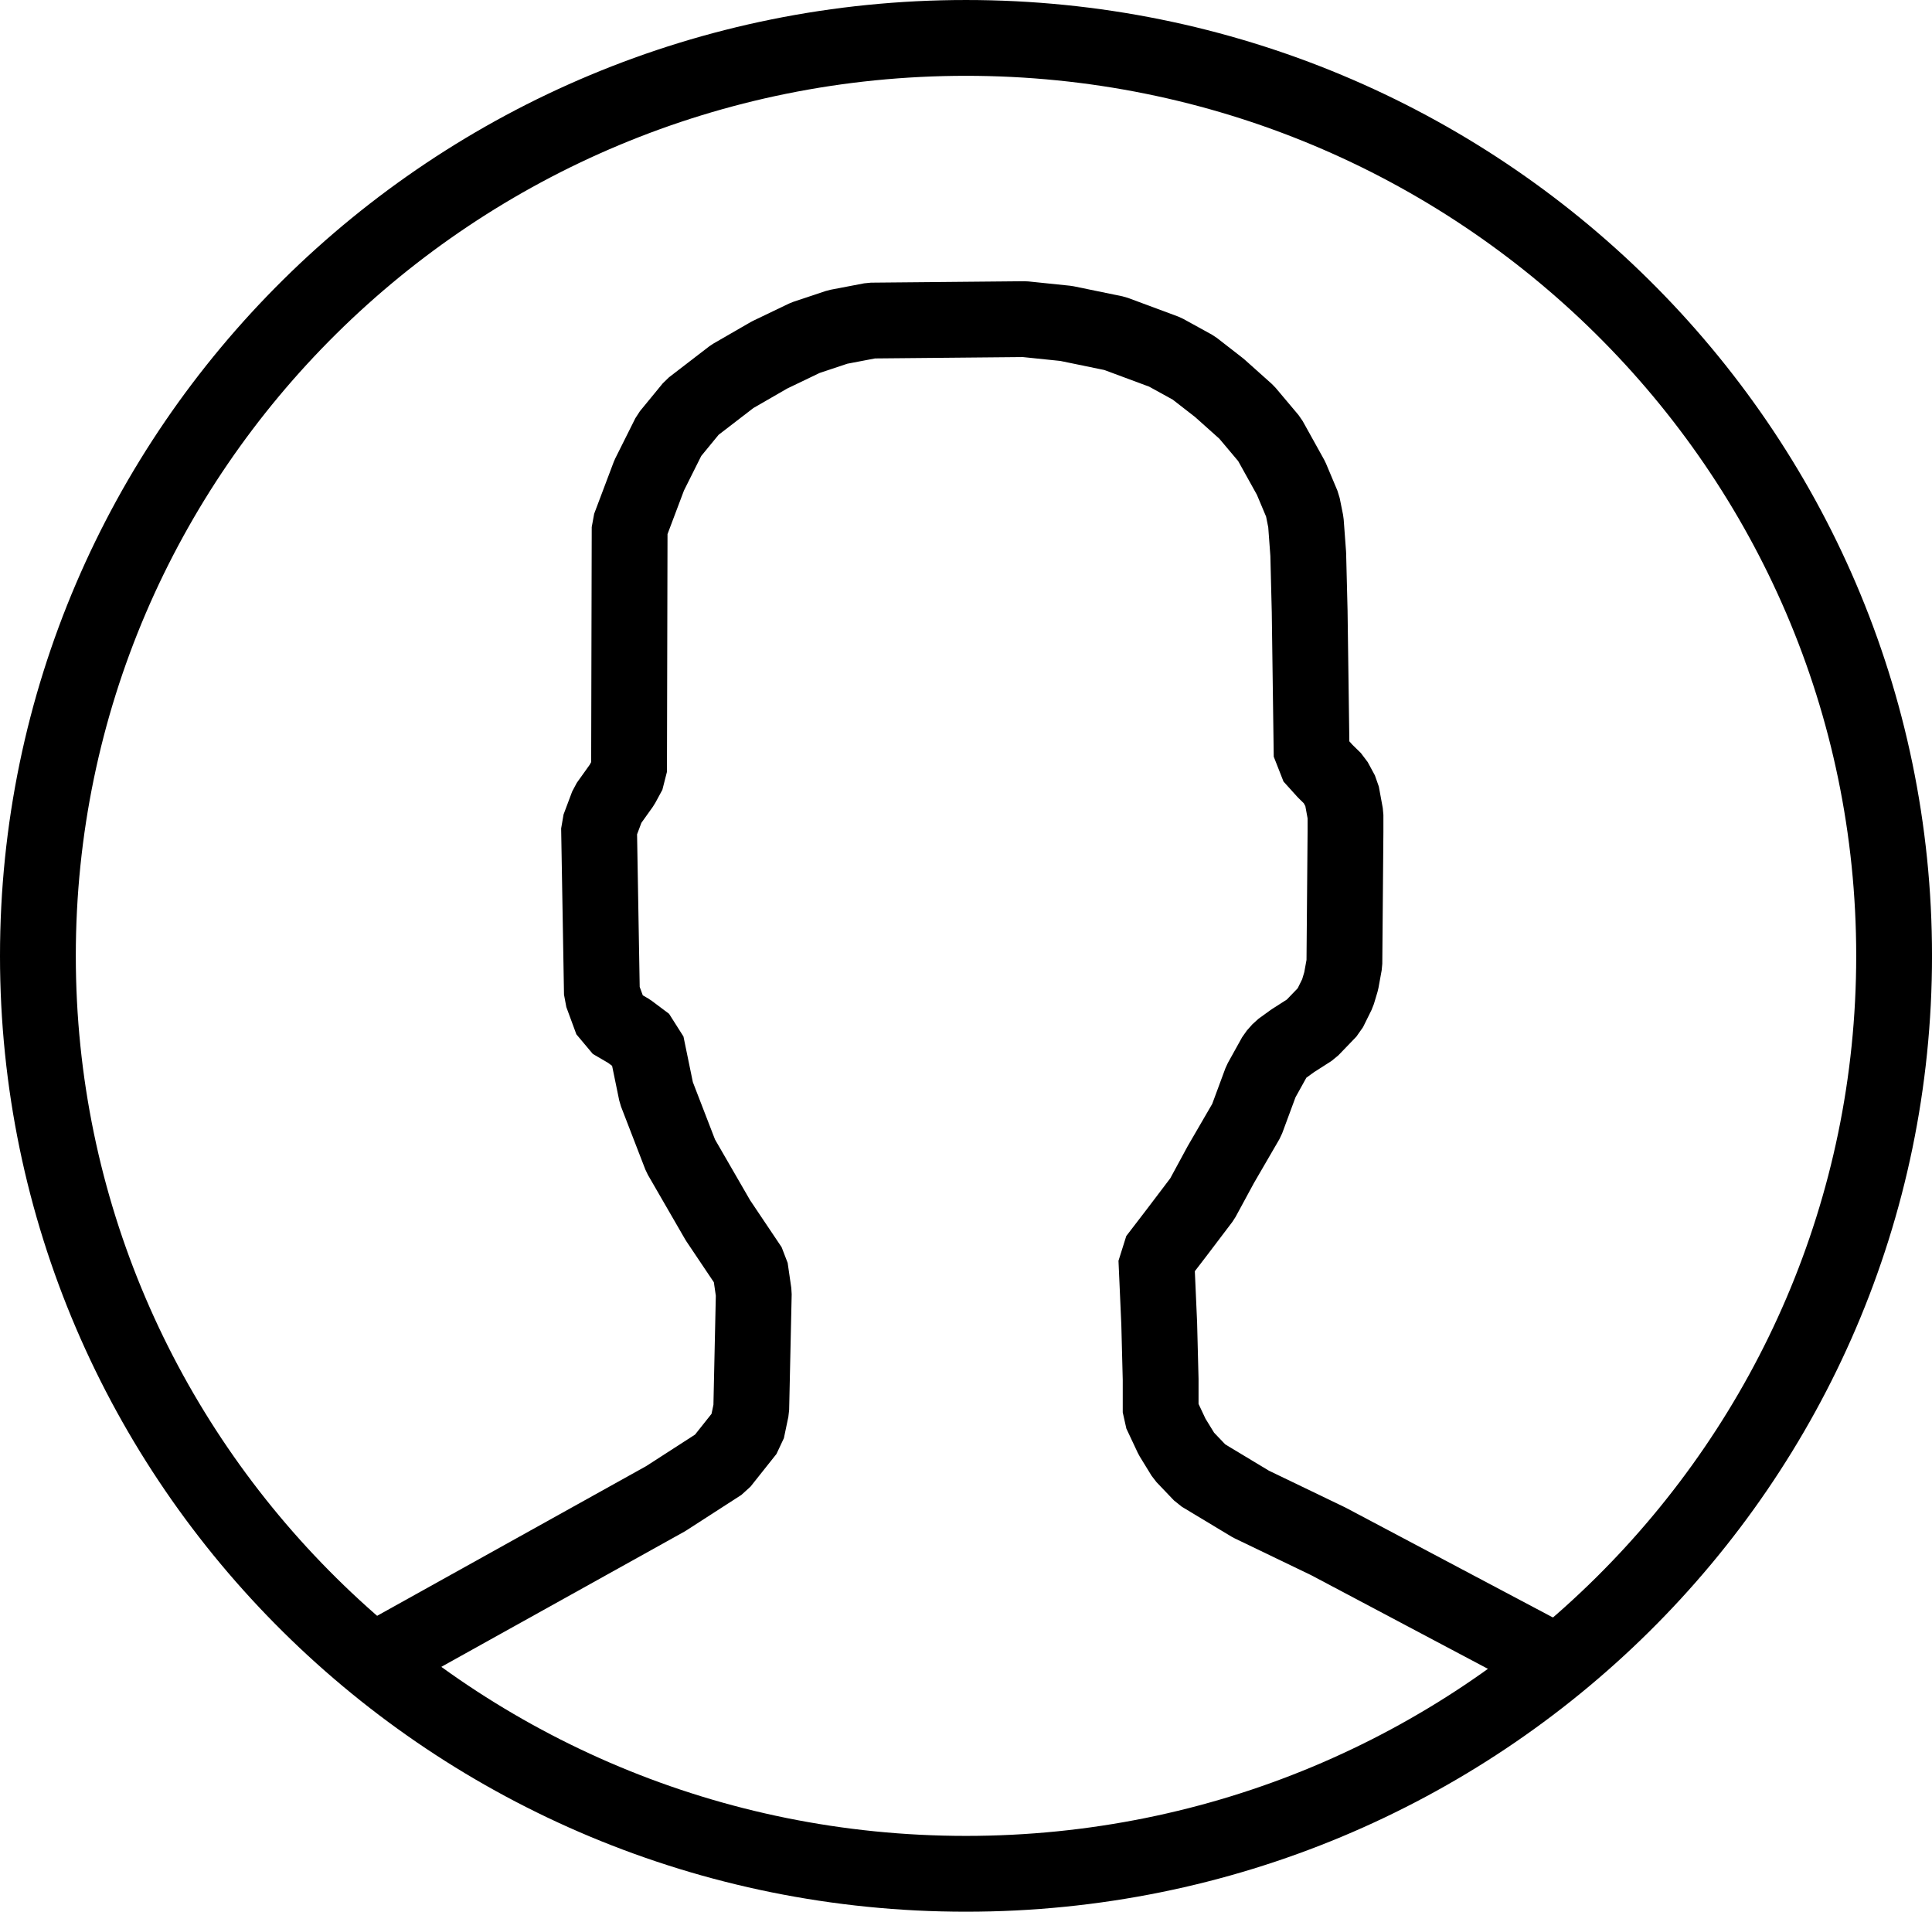
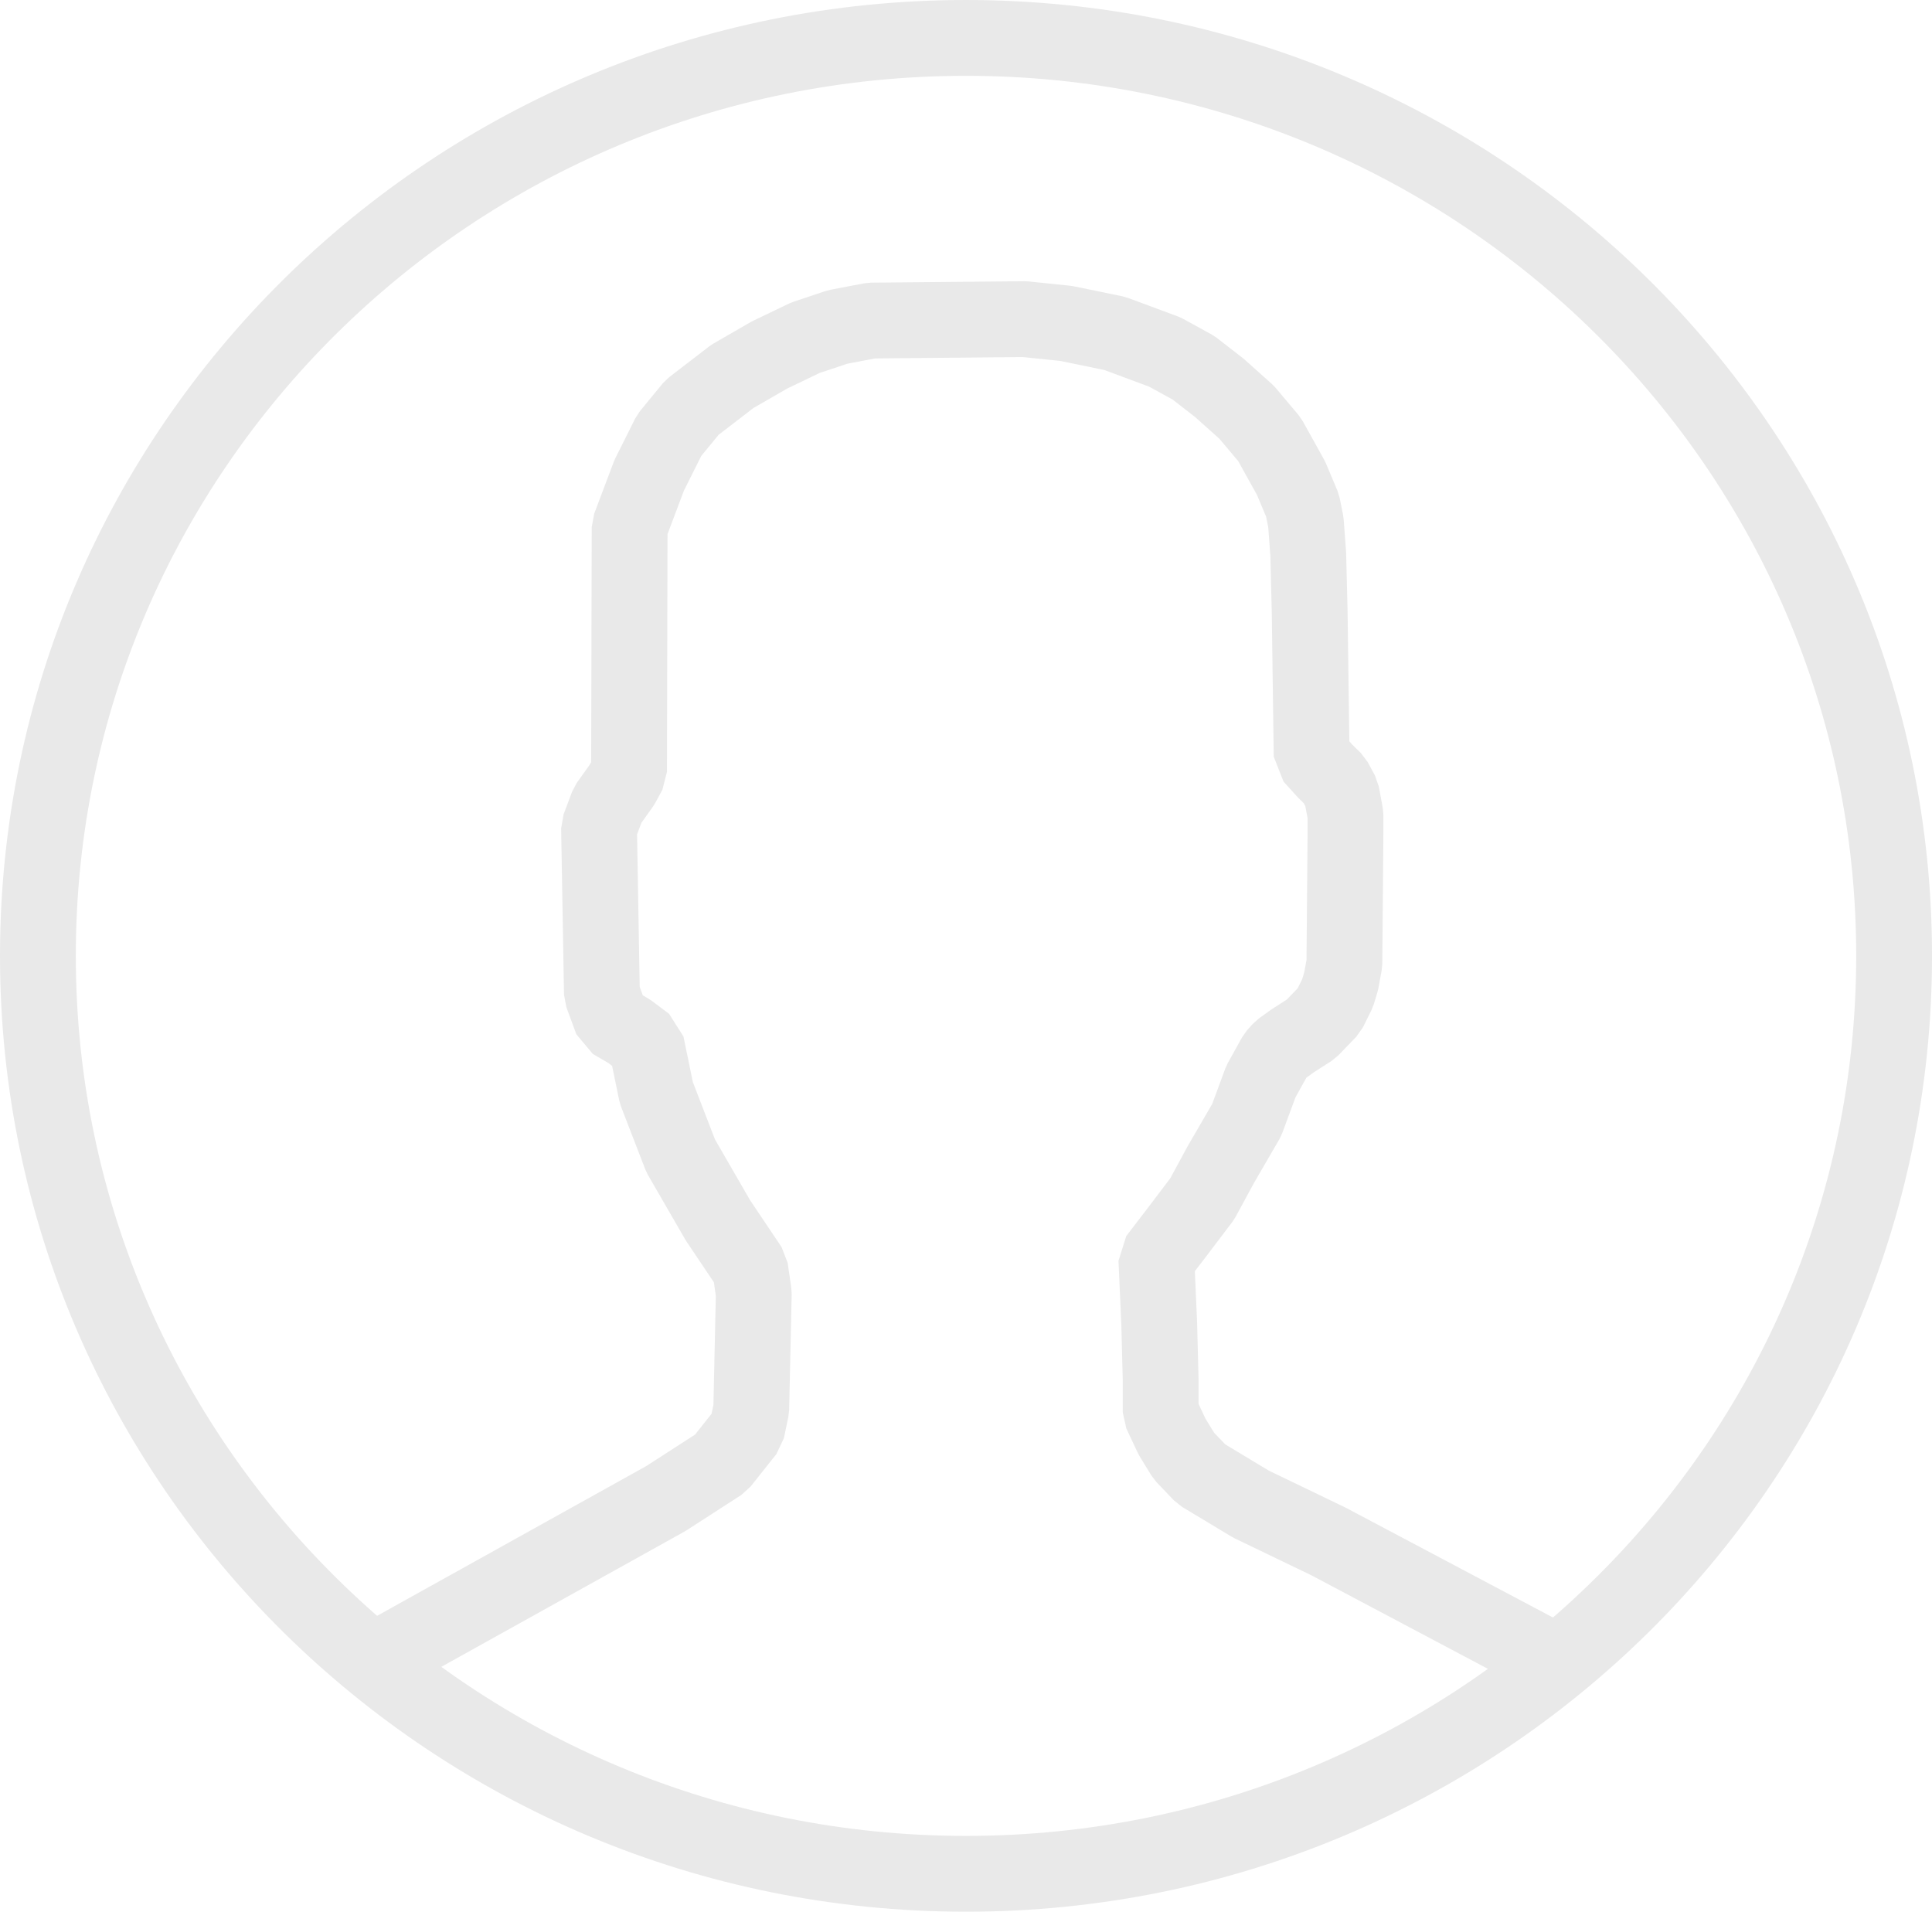
<svg xmlns="http://www.w3.org/2000/svg" width="89.197mm" height="88.256mm" viewBox="0 0 89.197 88.256" version="1.1" id="svg8">
  <defs id="defs2" />
  <g id="layer1" transform="translate(-15.40408,-12.12677)">
-     <ellipse style="fill:none;stroke:#000000;stroke-width:3.5;stroke-miterlimit:4;stroke-dasharray:none;stroke-opacity:1" id="path23" cx="60.003" cy="56.255" rx="42.849" ry="42.378" />
-     <path style="fill:none;stroke:#000000;stroke-width:3.5;stroke-linecap:round;stroke-linejoin:bevel;stroke-miterlimit:4;stroke-dasharray:none;stroke-opacity:1" d="m 33.205,88.508 12.933,-7.195 2.545,-1.642 1.199,-1.509 0.206,-0.983 0.117,-5.34 -0.168,-1.159 -1.486,-2.214 -1.72,-2.977 -1.124,-2.91 -0.463,-2.249 v 0 l -0.794,-0.595 -0.794,-0.463 -0.463,-1.257 -0.132,-7.673 0.397,-1.058 0.661,-0.926 0.327,-0.603 0.027,-11.292 0.903,-2.393 0.926,-1.852 1.054,-1.284 1.856,-1.428 1.72,-0.992 1.654,-0.794 1.493,-0.498 1.549,-0.296 7.078,-0.066 1.918,0.198 2.249,0.463 2.315,0.86 1.323,0.728 1.191,0.926 1.257,1.124 1.058,1.257 0.992,1.786 0.529,1.257 0.156,0.774 0.109,1.475 0.066,2.646 0.091,6.681 0.628,0.695 0.422,0.413 0.331,0.612 0.182,0.992 v 0.794 l -0.051,6.066 -0.148,0.813 -0.167,0.557 -0.393,0.794 -0.832,0.864 -0.845,0.541 -0.555,0.401 -0.251,0.284 -0.661,1.191 -0.661,1.786 -1.191,2.051 -0.86,1.587 -1.191,1.571 -0.926,1.207 0.132,2.977 0.066,2.58 v 1.521 l 0.529,1.124 0.545,0.887 0.806,0.844 2.288,1.378 3.572,1.72 9.988,5.292" id="path4551" />
+     <ellipse style="fill:none;stroke:#e9e9e9;stroke-width:3.5;stroke-miterlimit:4;stroke-dasharray:none;stroke-opacity:1" id="path23" cx="60.003" cy="56.255" rx="42.849" ry="42.378" />
+     <path style="fill:none;stroke:#e9e9e9;stroke-width:3.5;stroke-linecap:round;stroke-linejoin:bevel;stroke-miterlimit:4;stroke-dasharray:none;stroke-opacity:1" d="m 33.205,88.508 12.933,-7.195 2.545,-1.642 1.199,-1.509 0.206,-0.983 0.117,-5.34 -0.168,-1.159 -1.486,-2.214 -1.72,-2.977 -1.124,-2.91 -0.463,-2.249 v 0 l -0.794,-0.595 -0.794,-0.463 -0.463,-1.257 -0.132,-7.673 0.397,-1.058 0.661,-0.926 0.327,-0.603 0.027,-11.292 0.903,-2.393 0.926,-1.852 1.054,-1.284 1.856,-1.428 1.72,-0.992 1.654,-0.794 1.493,-0.498 1.549,-0.296 7.078,-0.066 1.918,0.198 2.249,0.463 2.315,0.86 1.323,0.728 1.191,0.926 1.257,1.124 1.058,1.257 0.992,1.786 0.529,1.257 0.156,0.774 0.109,1.475 0.066,2.646 0.091,6.681 0.628,0.695 0.422,0.413 0.331,0.612 0.182,0.992 v 0.794 l -0.051,6.066 -0.148,0.813 -0.167,0.557 -0.393,0.794 -0.832,0.864 -0.845,0.541 -0.555,0.401 -0.251,0.284 -0.661,1.191 -0.661,1.786 -1.191,2.051 -0.86,1.587 -1.191,1.571 -0.926,1.207 0.132,2.977 0.066,2.58 v 1.521 l 0.529,1.124 0.545,0.887 0.806,0.844 2.288,1.378 3.572,1.72 9.988,5.292" id="path4551" />
  </g>
</svg>
